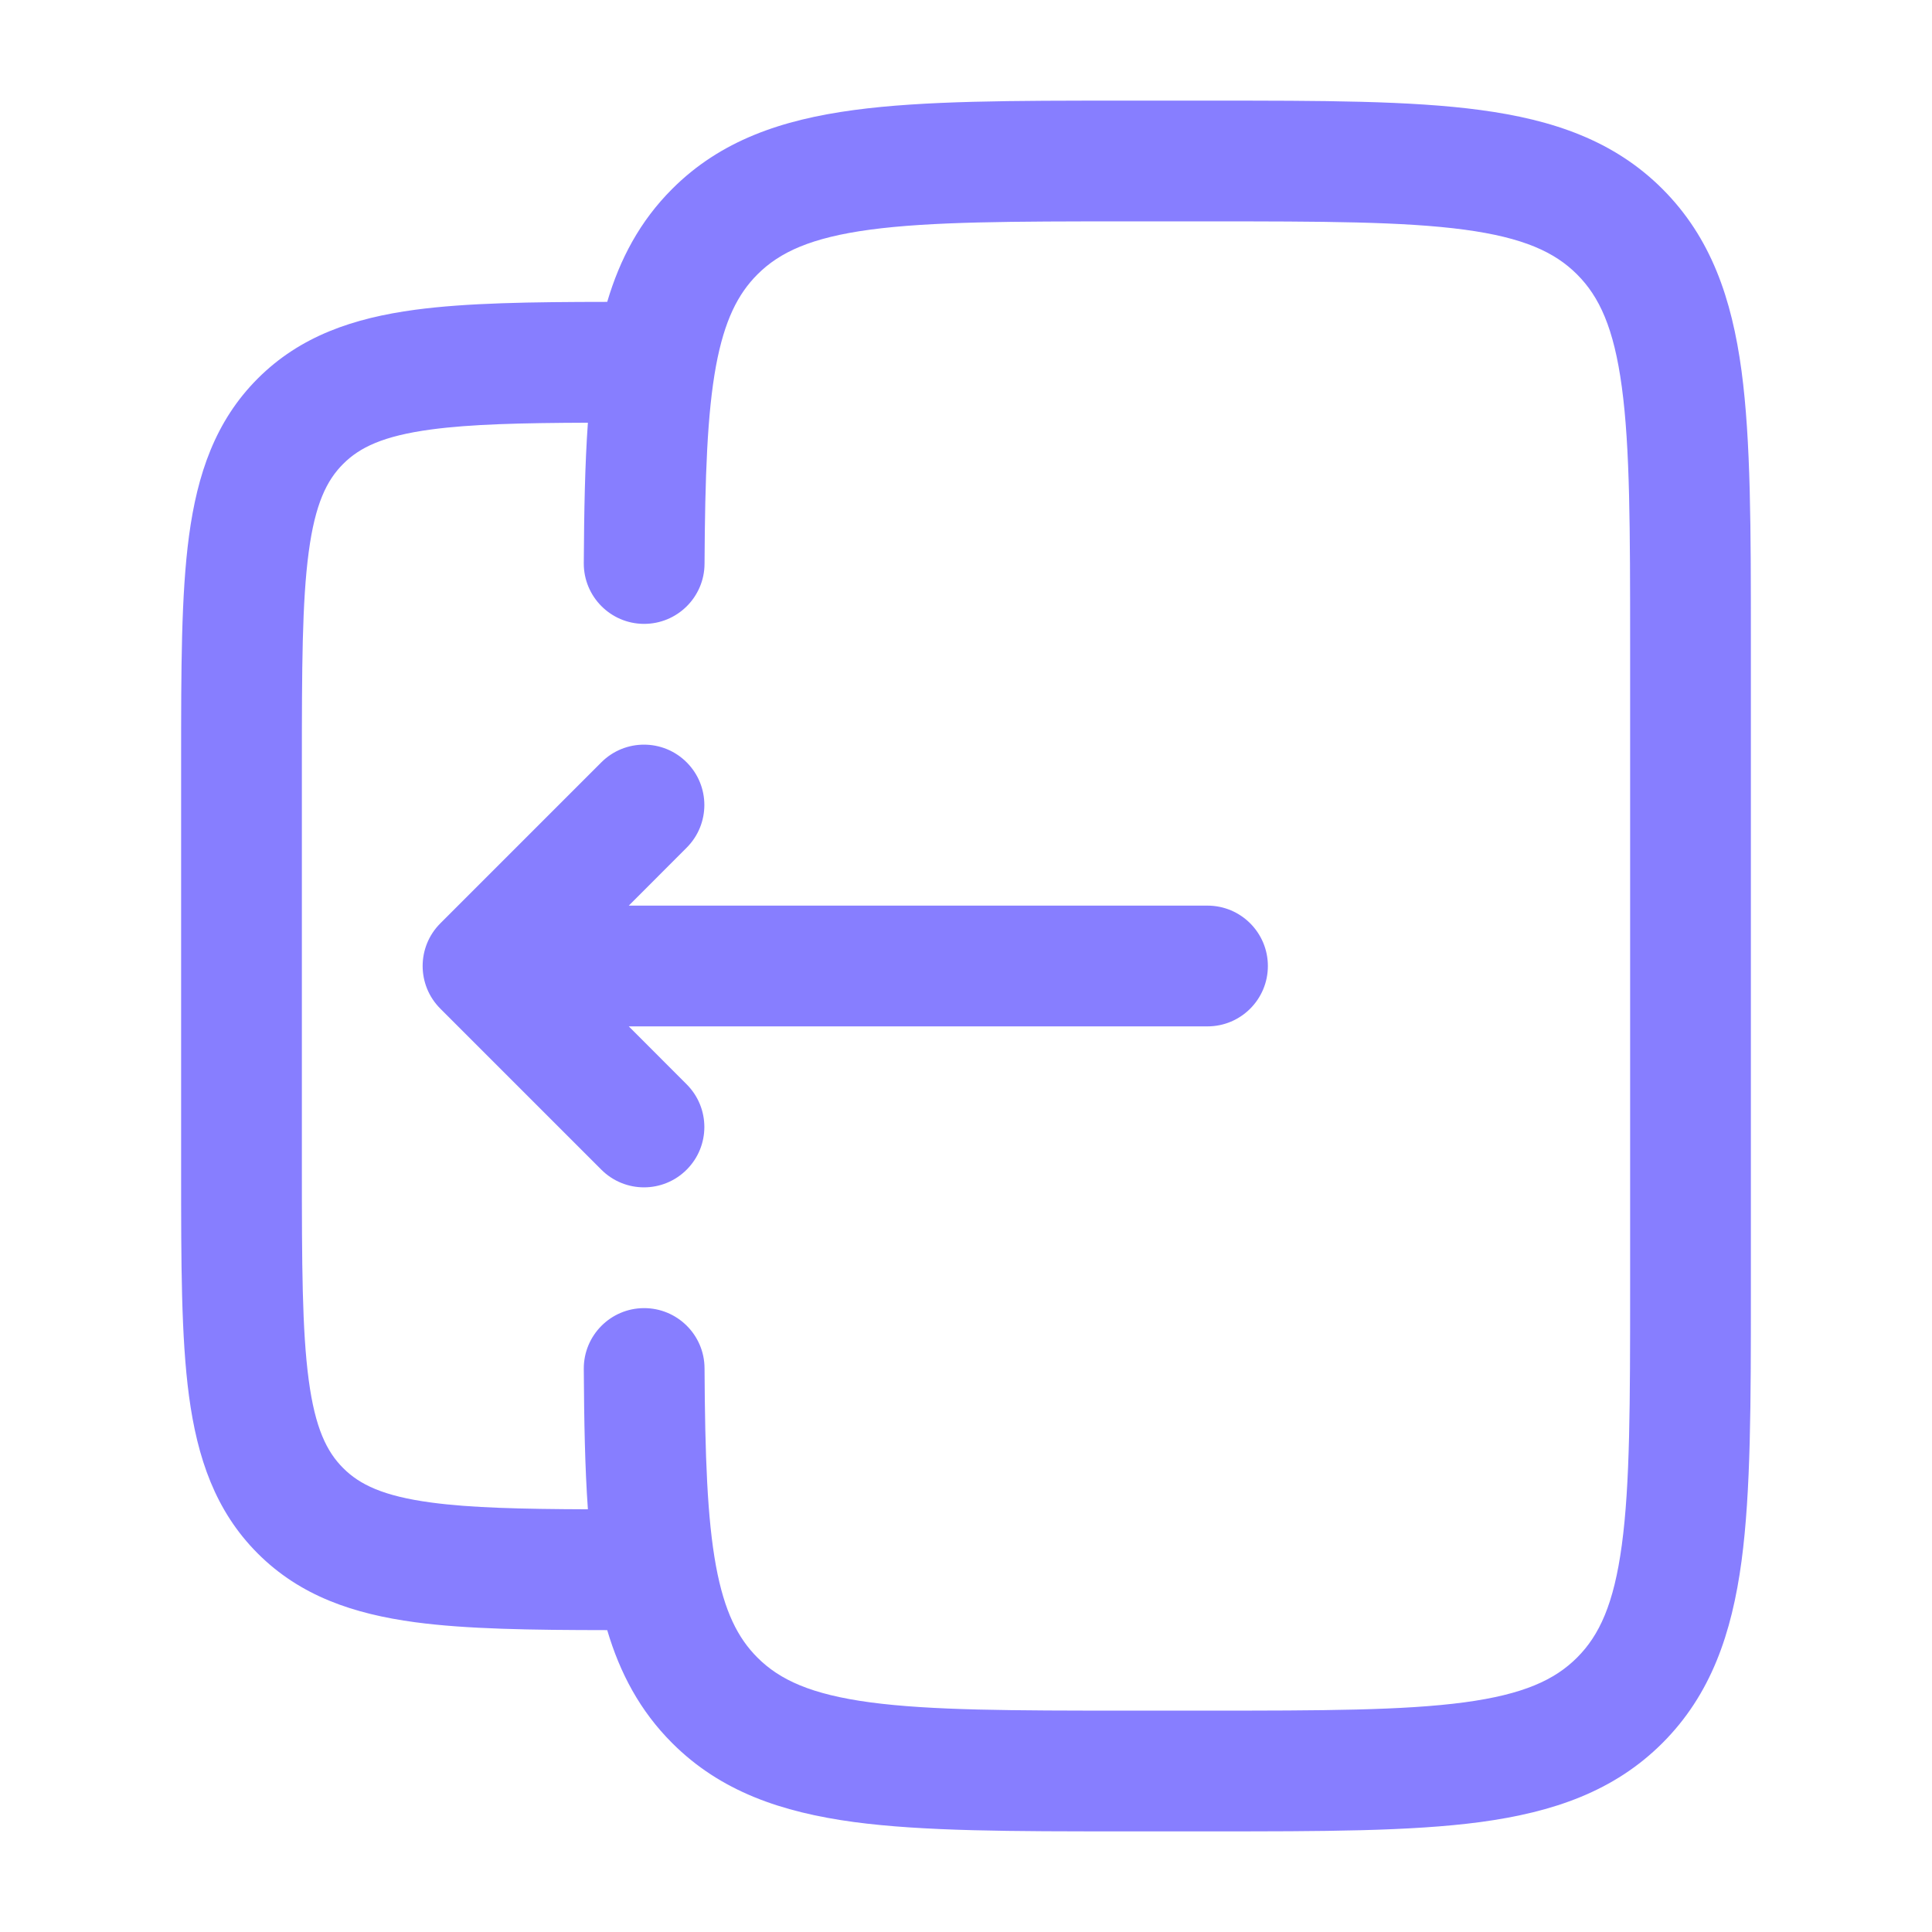
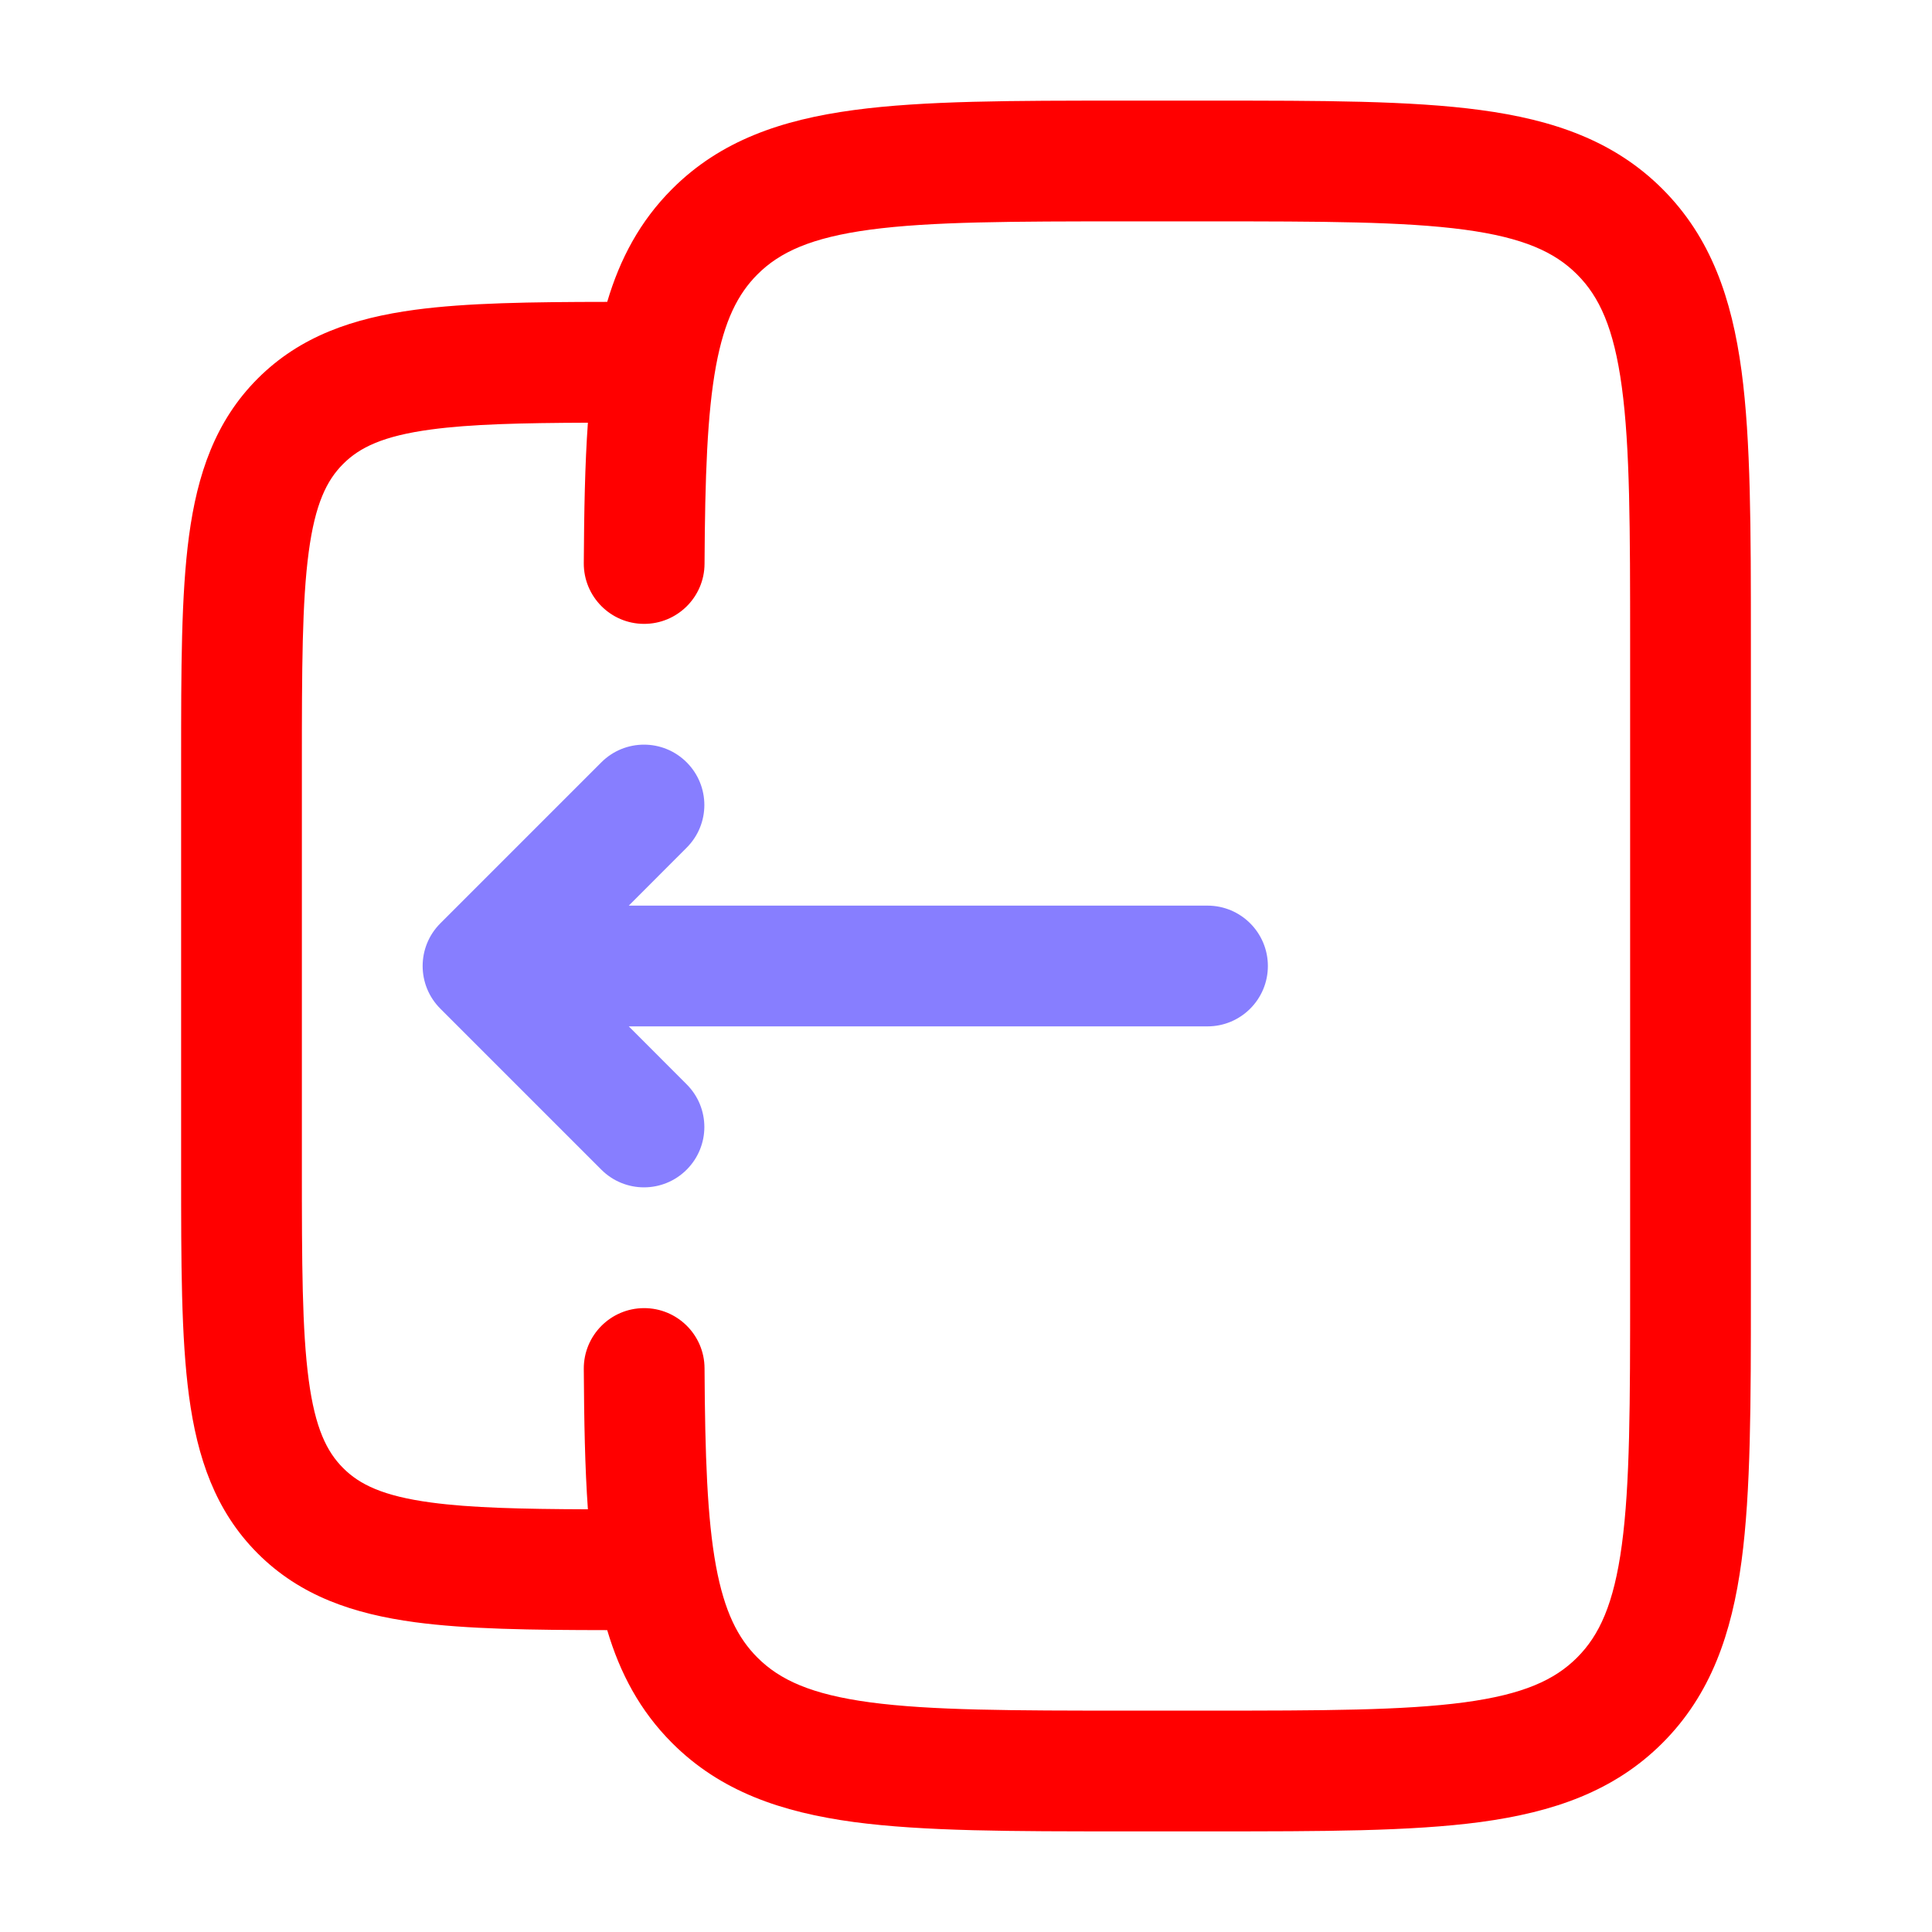
<svg xmlns="http://www.w3.org/2000/svg" width="24" height="24" viewBox="0 0 24 24" fill="none">
  <path d="M5.47 12.53C5.177 12.237 5.177 11.763 5.47 11.47L7.47 9.47C7.763 9.177 8.237 9.177 8.53 9.47C8.823 9.763 8.823 10.237 8.53 10.53L7.811 11.25L15 11.25C15.414 11.25 15.75 11.586 15.75 12C15.75 12.414 15.414 12.75 15 12.75L7.811 12.75L8.53 13.47C8.823 13.763 8.823 14.237 8.53 14.53C8.237 14.823 7.763 14.823 7.47 14.53L5.47 12.53Z" fill="#877EFF" />
-   <path fill-rule="evenodd" clip-rule="evenodd" d="M13.945 1.25H15.055C16.423 1.25 17.525 1.25 18.392 1.367C19.292 1.488 20.05 1.746 20.652 2.348C21.254 2.95 21.513 3.708 21.634 4.608C21.75 5.475 21.75 6.578 21.75 7.945V16.055C21.75 17.422 21.75 18.525 21.634 19.392C21.513 20.292 21.254 21.05 20.652 21.652C20.05 22.254 19.292 22.512 18.392 22.634C17.525 22.75 16.423 22.75 15.055 22.75H13.945C12.578 22.75 11.475 22.75 10.608 22.634C9.708 22.512 8.95 22.254 8.349 21.652C7.95 21.253 7.701 20.784 7.543 20.25C6.592 20.249 5.799 20.238 5.157 20.152C4.393 20.049 3.731 19.827 3.202 19.298C2.673 18.769 2.451 18.107 2.348 17.343C2.25 16.612 2.25 15.687 2.25 14.554V9.446C2.25 8.313 2.25 7.388 2.348 6.657C2.451 5.893 2.673 5.231 3.202 4.702C3.731 4.173 4.393 3.951 5.157 3.848C5.799 3.762 6.592 3.751 7.543 3.75C7.701 3.216 7.95 2.747 8.349 2.348C8.95 1.746 9.708 1.488 10.608 1.367C11.475 1.25 12.578 1.25 13.945 1.25ZM7.252 17.004C7.256 17.649 7.266 18.229 7.303 18.749C6.468 18.746 5.848 18.731 5.357 18.665C4.759 18.585 4.466 18.441 4.263 18.237C4.059 18.034 3.915 17.741 3.835 17.143C3.752 16.524 3.75 15.7 3.75 14.5V9.5C3.75 8.3 3.752 7.476 3.835 6.857C3.915 6.259 4.059 5.966 4.263 5.763C4.466 5.559 4.759 5.415 5.357 5.335C5.848 5.269 6.468 5.254 7.303 5.251C7.266 5.771 7.256 6.351 7.252 6.996C7.25 7.41 7.584 7.748 7.998 7.75C8.412 7.752 8.75 7.418 8.752 7.004C8.758 5.911 8.786 5.136 8.894 4.547C8.999 3.981 9.166 3.652 9.409 3.409C9.686 3.132 10.075 2.952 10.808 2.853C11.564 2.752 12.565 2.75 14 2.75H15C16.436 2.75 17.437 2.752 18.192 2.853C18.926 2.952 19.314 3.132 19.591 3.409C19.868 3.686 20.048 4.074 20.147 4.808C20.249 5.563 20.25 6.565 20.25 8V16C20.25 17.435 20.249 18.436 20.147 19.192C20.048 19.926 19.868 20.314 19.591 20.591C19.314 20.868 18.926 21.048 18.192 21.147C17.437 21.248 16.436 21.25 15 21.25H14C12.565 21.25 11.564 21.248 10.808 21.147C10.075 21.048 9.686 20.868 9.409 20.591C9.166 20.348 8.999 20.02 8.894 19.453C8.786 18.864 8.758 18.089 8.752 16.996C8.75 16.582 8.412 16.248 7.998 16.25C7.584 16.252 7.25 16.59 7.252 17.004Z" fill="#877EFF" />
+   <path fill-rule="evenodd" clip-rule="evenodd" d="M13.945 1.25H15.055C16.423 1.25 17.525 1.25 18.392 1.367C19.292 1.488 20.05 1.746 20.652 2.348C21.254 2.95 21.513 3.708 21.634 4.608C21.75 5.475 21.75 6.578 21.75 7.945V16.055C21.75 17.422 21.75 18.525 21.634 19.392C21.513 20.292 21.254 21.05 20.652 21.652C20.05 22.254 19.292 22.512 18.392 22.634C17.525 22.75 16.423 22.75 15.055 22.75H13.945C12.578 22.75 11.475 22.75 10.608 22.634C9.708 22.512 8.95 22.254 8.349 21.652C7.95 21.253 7.701 20.784 7.543 20.25C6.592 20.249 5.799 20.238 5.157 20.152C4.393 20.049 3.731 19.827 3.202 19.298C2.673 18.769 2.451 18.107 2.348 17.343C2.25 16.612 2.25 15.687 2.25 14.554V9.446C2.25 8.313 2.25 7.388 2.348 6.657C2.451 5.893 2.673 5.231 3.202 4.702C3.731 4.173 4.393 3.951 5.157 3.848C5.799 3.762 6.592 3.751 7.543 3.75C7.701 3.216 7.95 2.747 8.349 2.348C8.95 1.746 9.708 1.488 10.608 1.367C11.475 1.25 12.578 1.25 13.945 1.25ZM7.252 17.004C7.256 17.649 7.266 18.229 7.303 18.749C6.468 18.746 5.848 18.731 5.357 18.665C4.759 18.585 4.466 18.441 4.263 18.237C4.059 18.034 3.915 17.741 3.835 17.143C3.752 16.524 3.75 15.7 3.75 14.5V9.5C3.75 8.3 3.752 7.476 3.835 6.857C3.915 6.259 4.059 5.966 4.263 5.763C4.466 5.559 4.759 5.415 5.357 5.335C5.848 5.269 6.468 5.254 7.303 5.251C7.266 5.771 7.256 6.351 7.252 6.996C7.25 7.41 7.584 7.748 7.998 7.75C8.412 7.752 8.75 7.418 8.752 7.004C8.758 5.911 8.786 5.136 8.894 4.547C8.999 3.981 9.166 3.652 9.409 3.409C9.686 3.132 10.075 2.952 10.808 2.853C11.564 2.752 12.565 2.75 14 2.75H15C16.436 2.75 17.437 2.752 18.192 2.853C18.926 2.952 19.314 3.132 19.591 3.409C19.868 3.686 20.048 4.074 20.147 4.808C20.249 5.563 20.25 6.565 20.25 8V16C20.25 17.435 20.249 18.436 20.147 19.192C20.048 19.926 19.868 20.314 19.591 20.591C19.314 20.868 18.926 21.048 18.192 21.147C17.437 21.248 16.436 21.25 15 21.25H14C12.565 21.25 11.564 21.248 10.808 21.147C10.075 21.048 9.686 20.868 9.409 20.591C9.166 20.348 8.999 20.02 8.894 19.453C8.786 18.864 8.758 18.089 8.752 16.996C8.75 16.582 8.412 16.248 7.998 16.25C7.584 16.252 7.25 16.59 7.252 17.004Z" fill="#FF0000" />
</svg>
